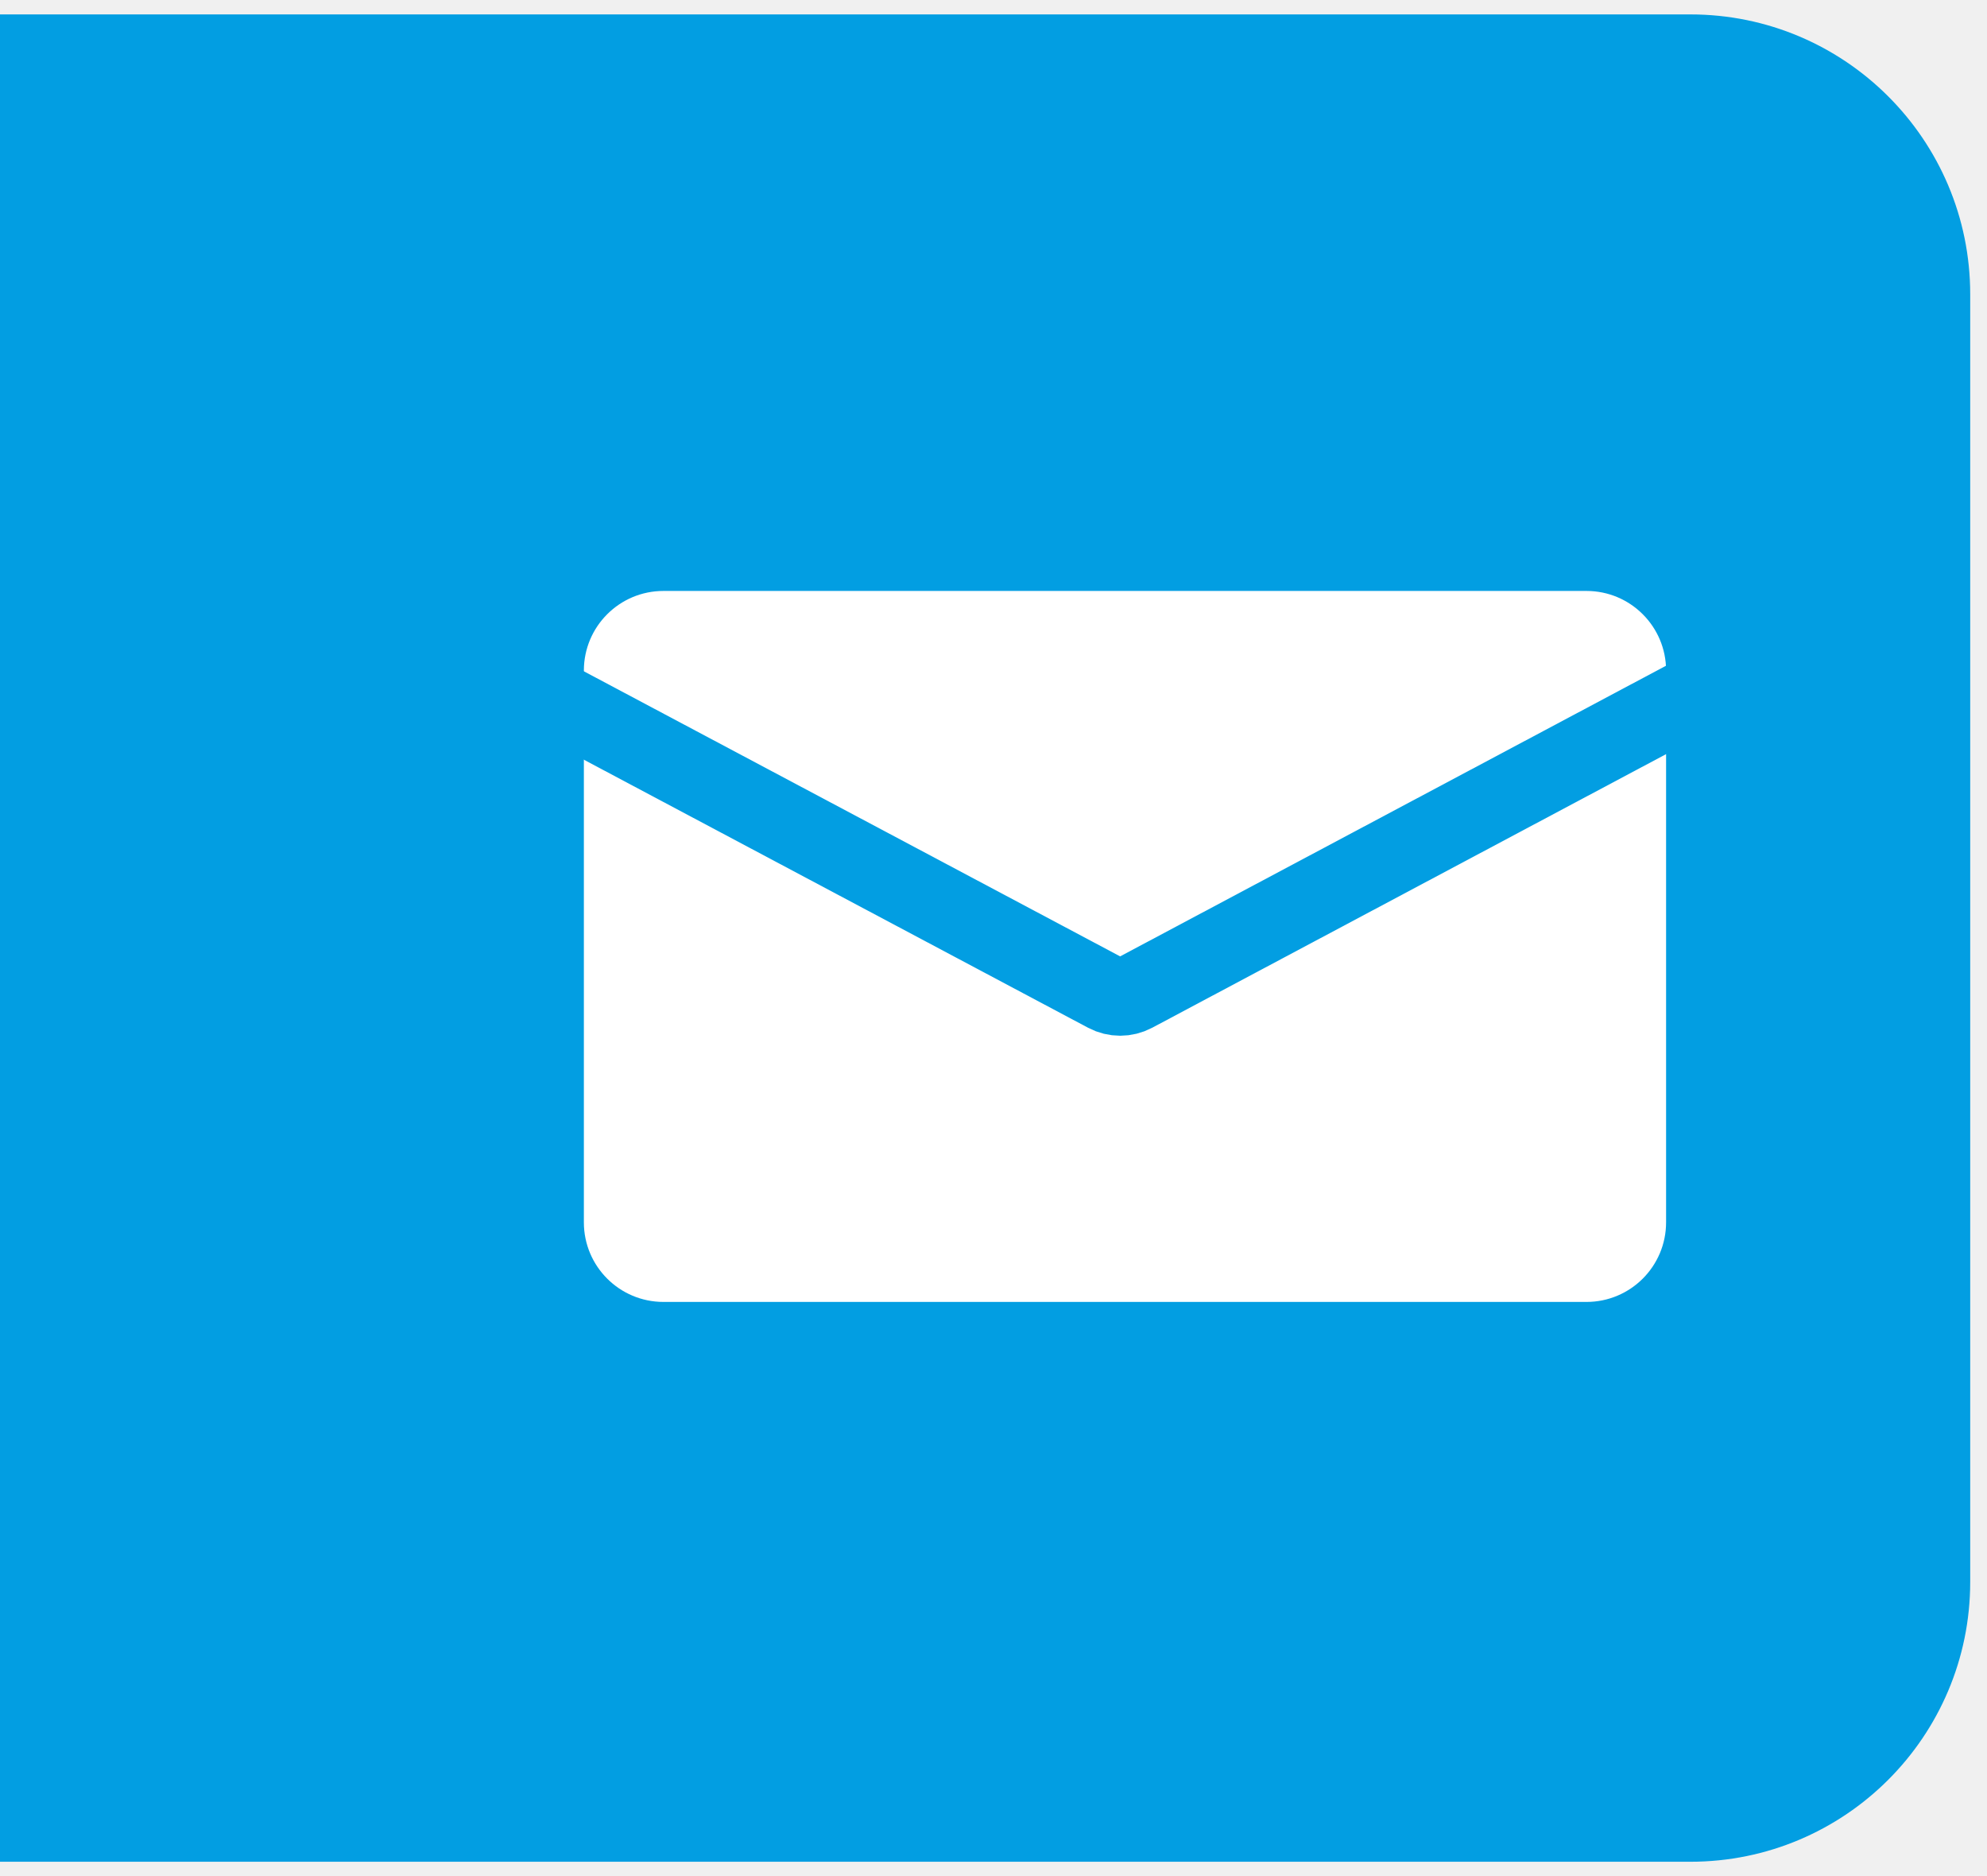
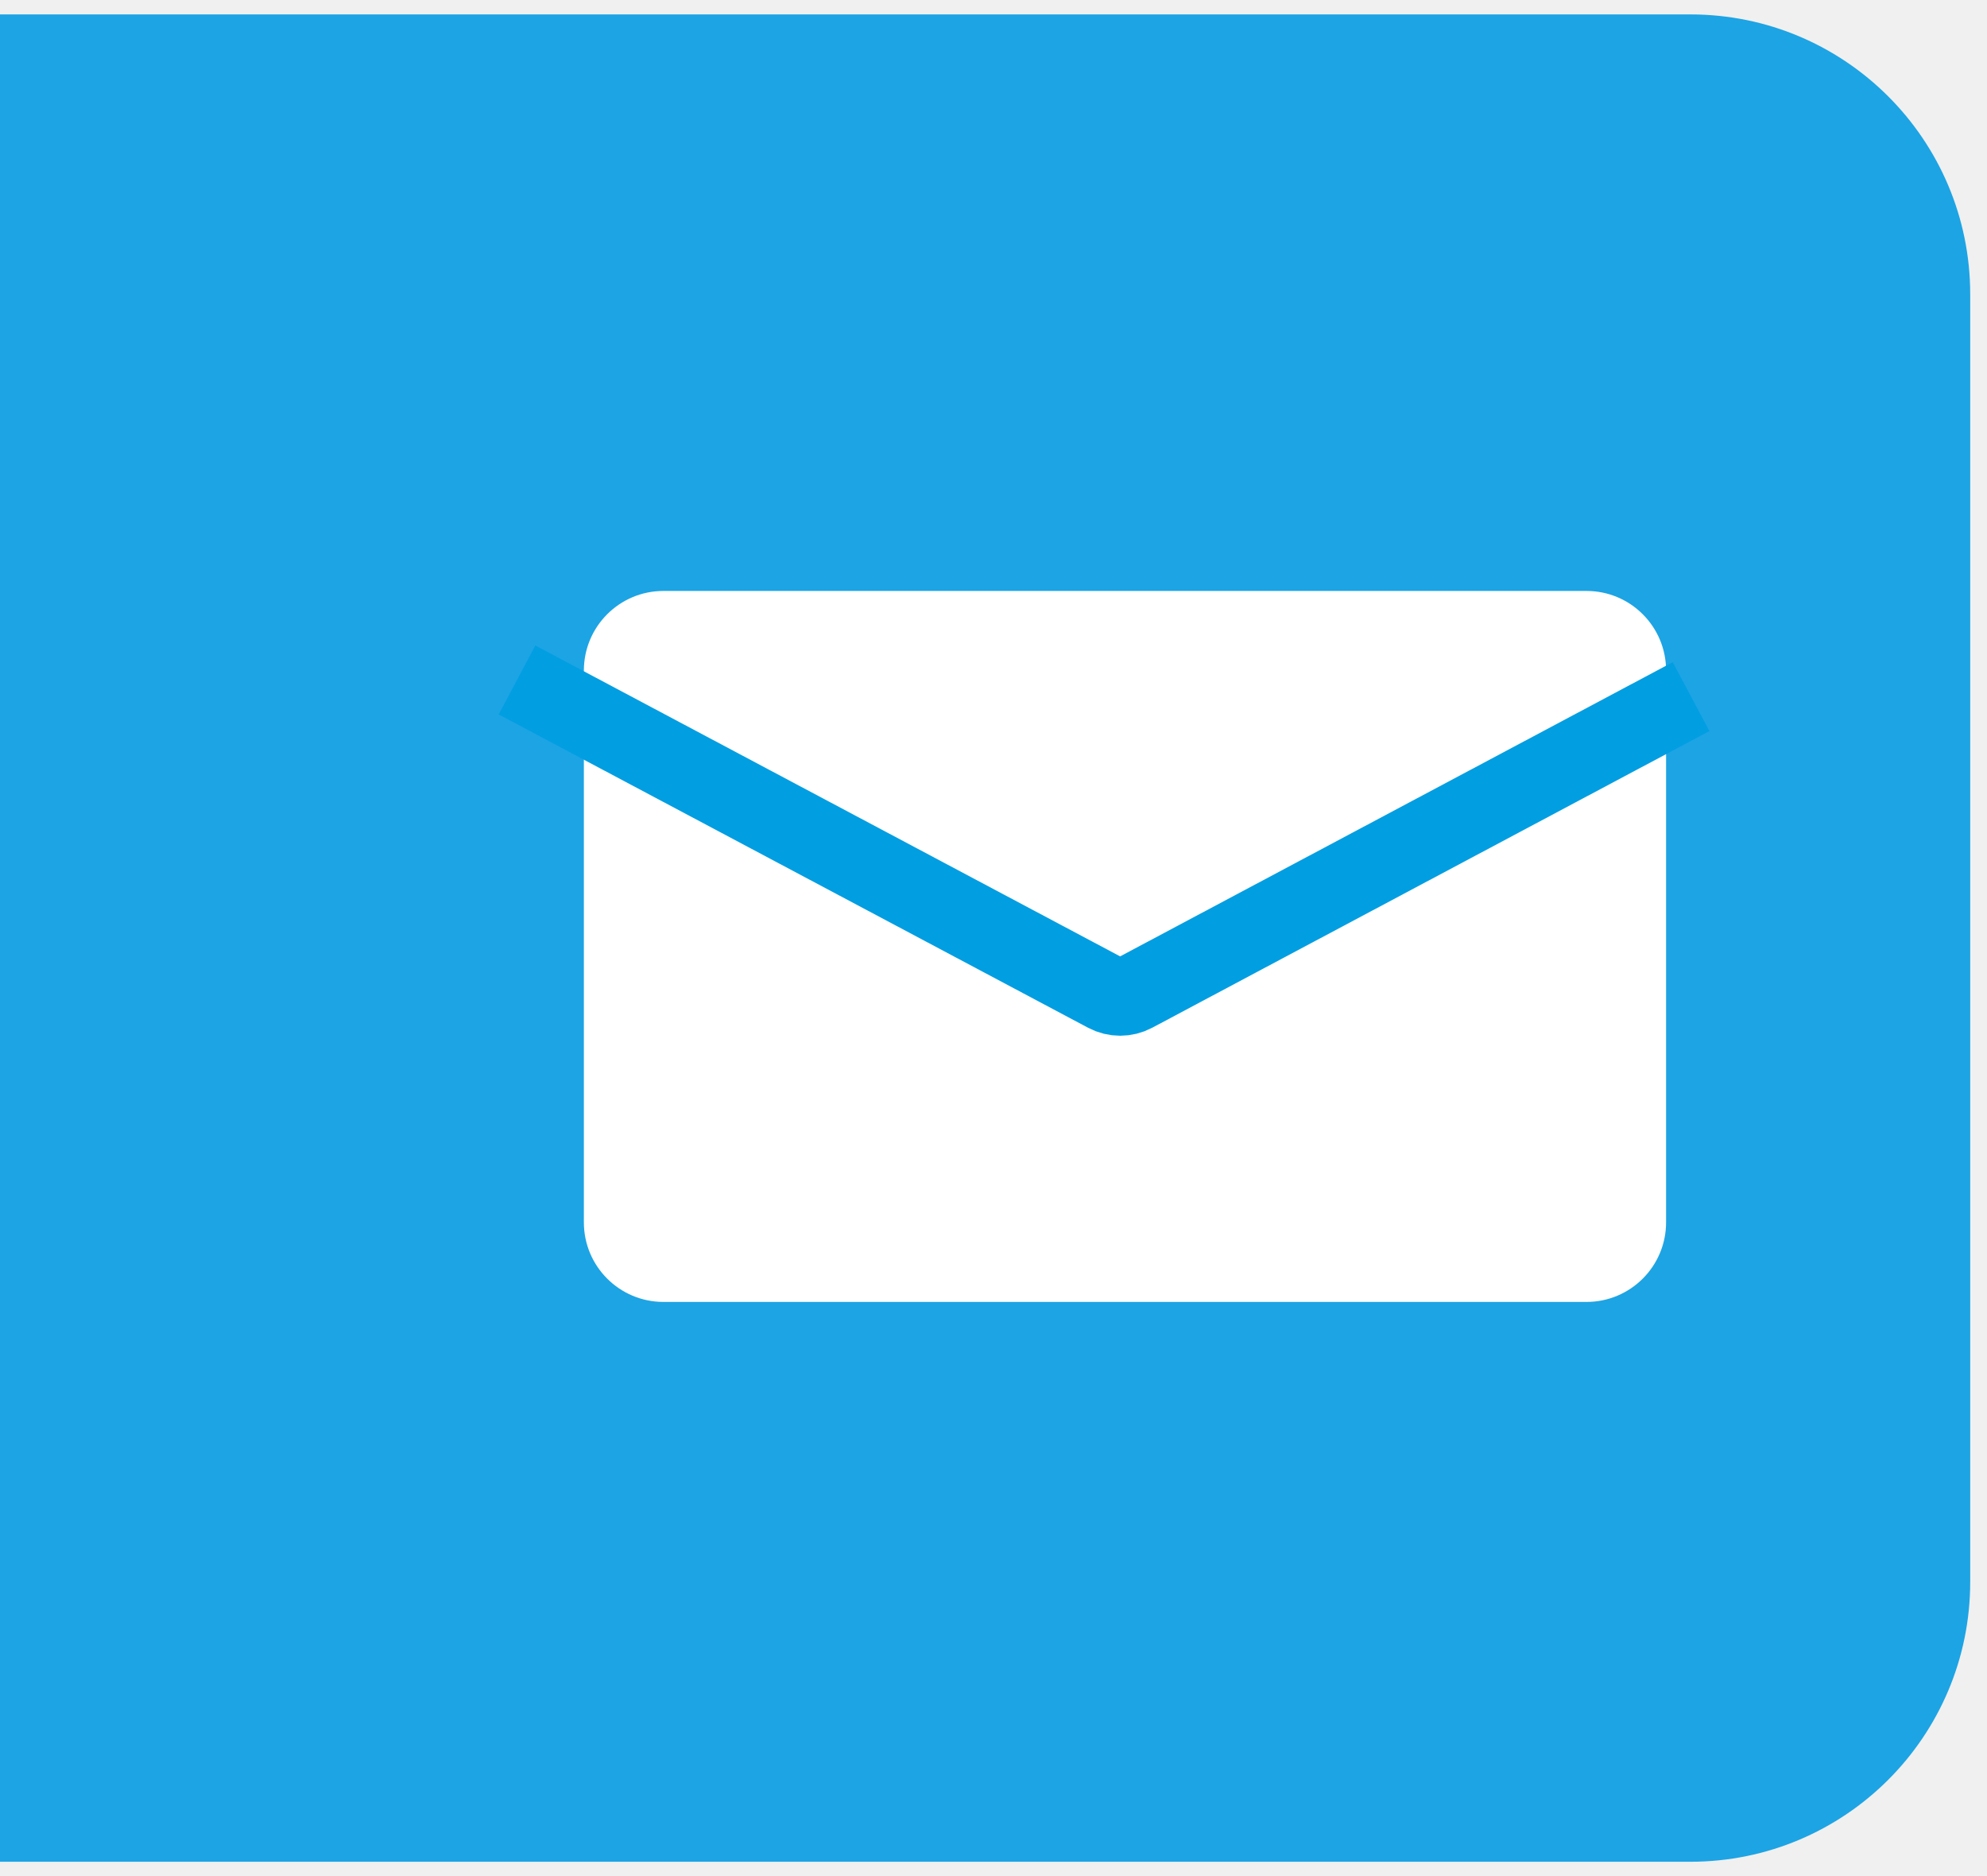
<svg xmlns="http://www.w3.org/2000/svg" width="71" height="67" viewBox="0 0 71 67" fill="none">
-   <path d="M60.4 66.515H-26.6C-32.123 66.515 -36.6 62.038 -36.6 56.515V10.515C-36.6 4.992 -32.123 0.515 -26.6 0.515H60.4C65.923 0.515 70.4 4.992 70.4 10.515V56.515C70.4 62.038 65.923 66.515 60.4 66.515Z" fill="#029EE2" />
+   <path d="M60.4 66.515H-26.6C-32.123 66.515 -36.6 62.038 -36.6 56.515V10.515C-36.6 4.992 -32.123 0.515 -26.6 0.515H60.4C65.923 0.515 70.4 4.992 70.4 10.515V56.515C70.4 62.038 65.923 66.515 60.4 66.515Z" fill="#029EE2" style="&#10;    fill: #1DA4E4;&#10;" />
  <path d="M56.69 21.113H23.706C22.136 21.113 20.863 22.386 20.863 23.957V43.671C20.863 45.241 22.136 46.514 23.706 46.514H56.69C58.26 46.514 59.533 45.241 59.533 43.671V23.957C59.533 22.386 58.26 21.113 56.69 21.113Z" fill="white" />
  <path d="M18.474 24.293L39.536 35.488C39.842 35.65 40.21 35.65 40.516 35.487L60.426 24.888" stroke="#029EE2" stroke-width="2.789" />
</svg>
